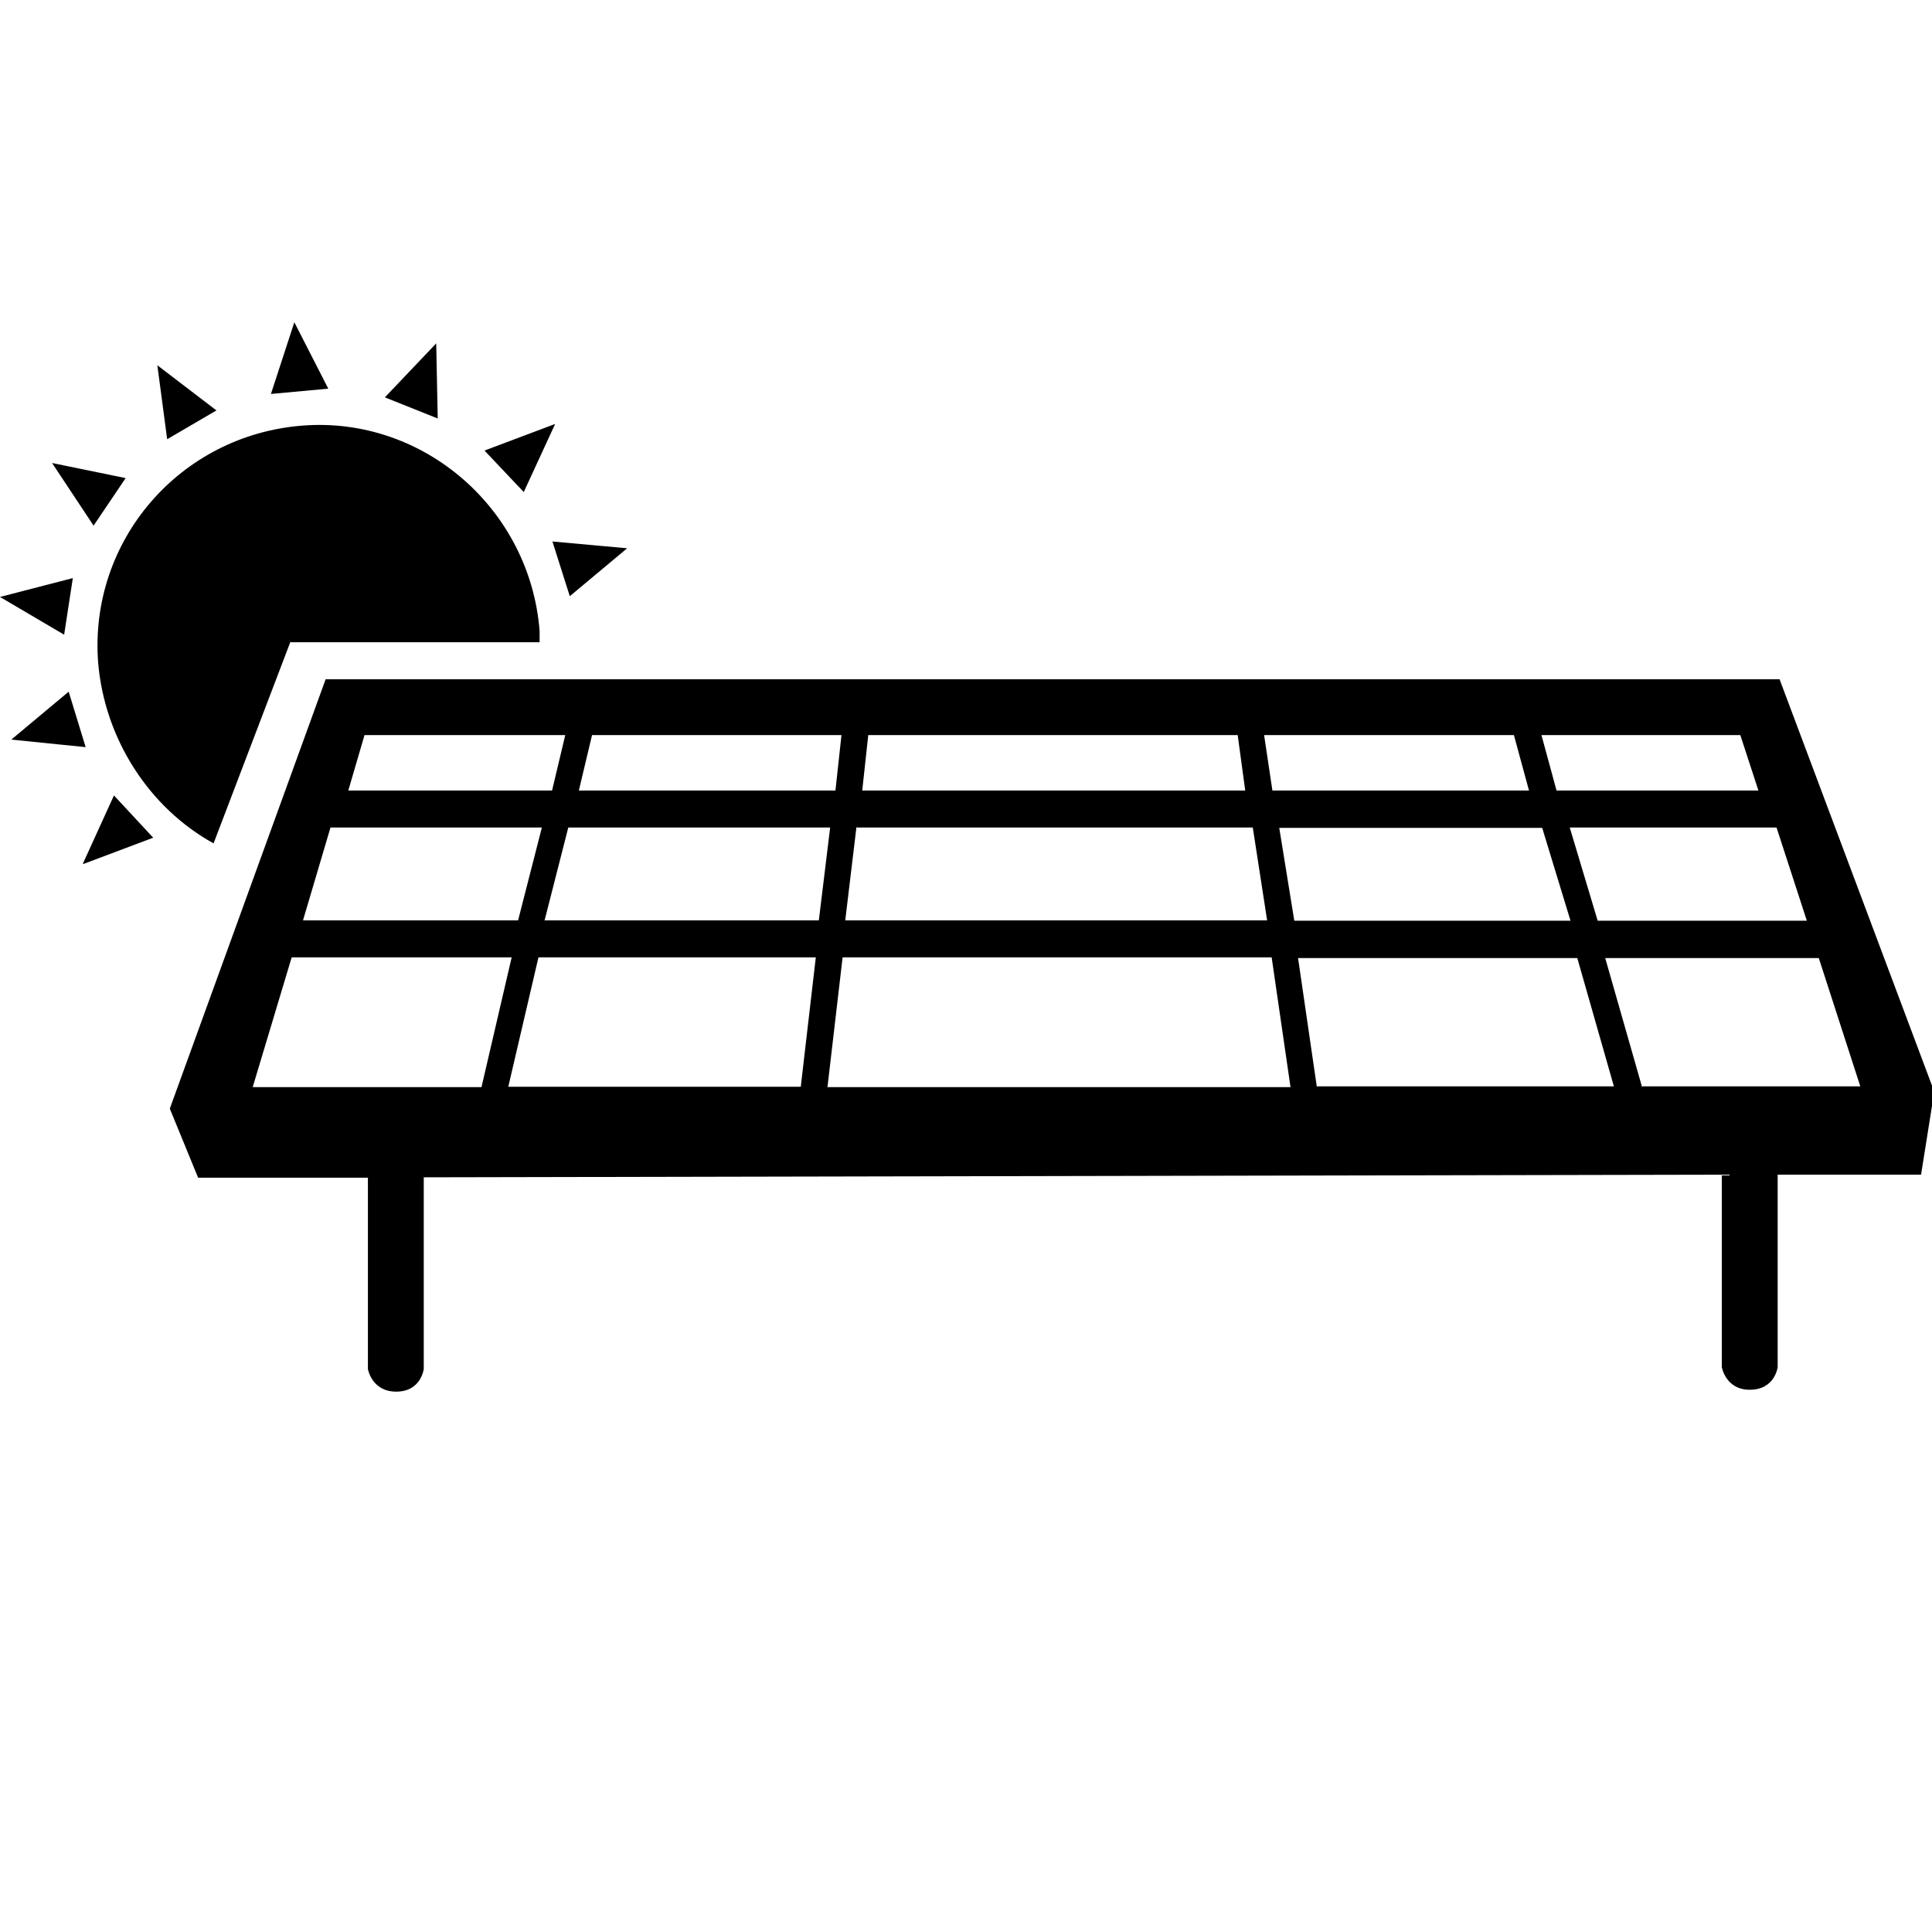
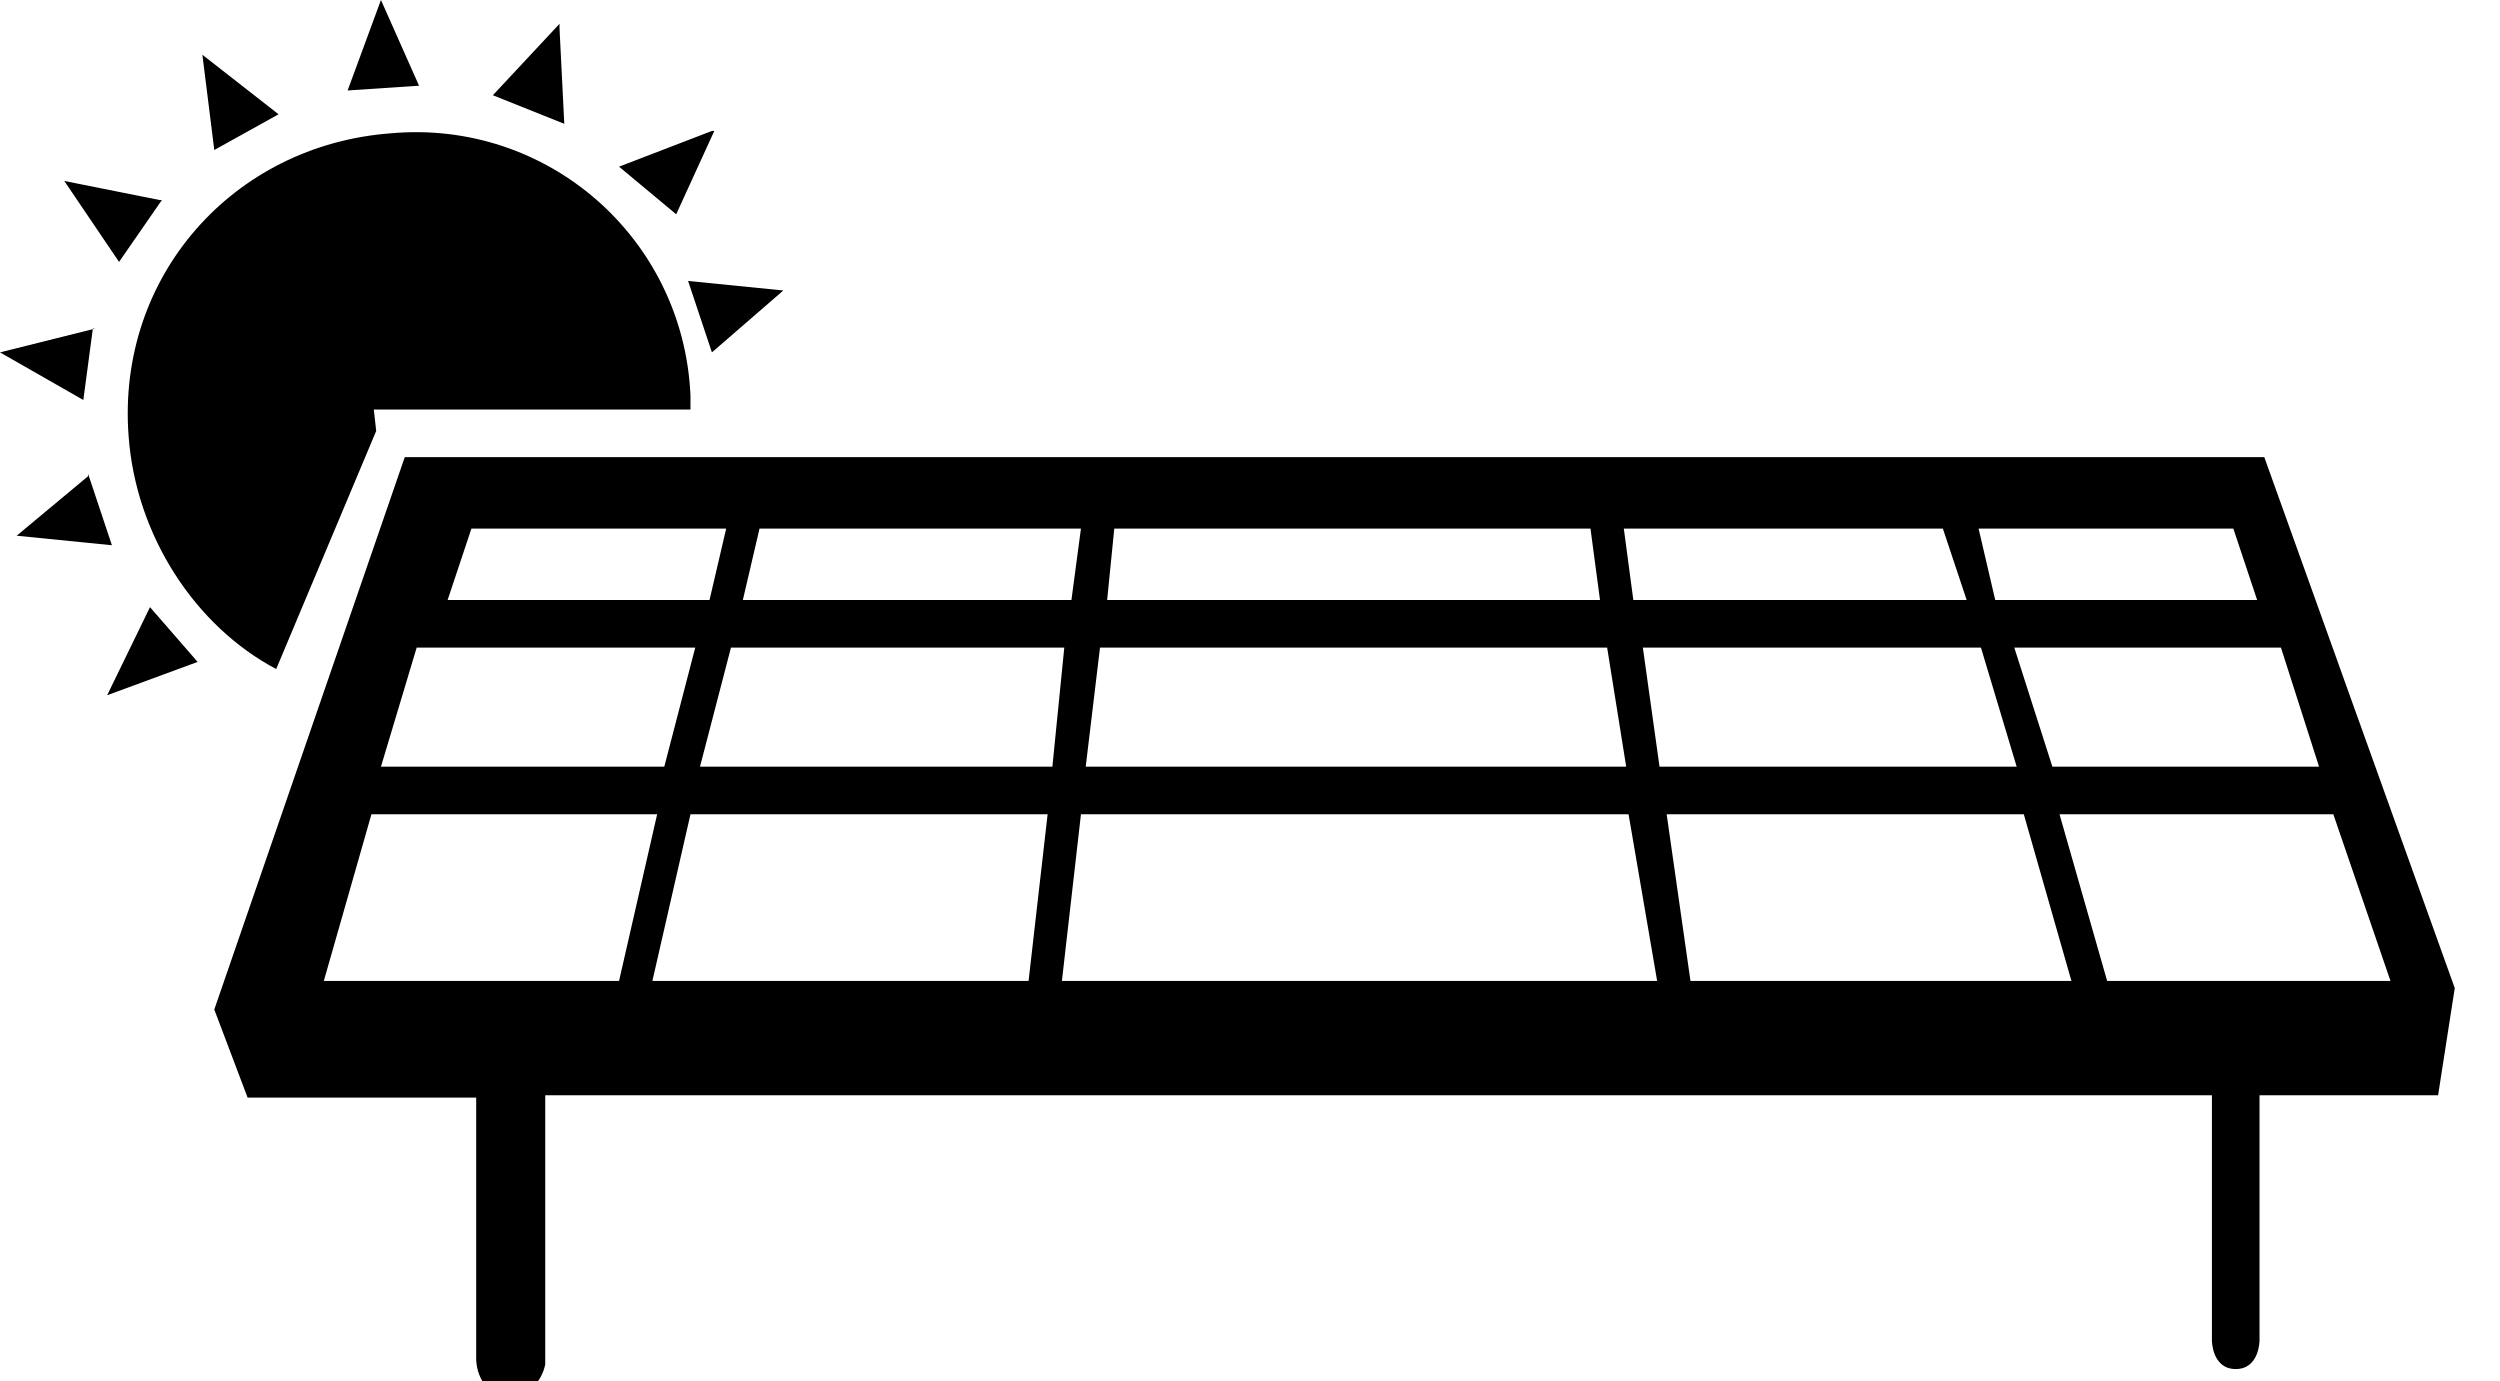
- <svg xmlns="http://www.w3.org/2000/svg" width="512" height="512" viewBox="0 0 512 512">
-   <path d="M115.6 91L102 105.3l14 5.6-.4-20zm-82.3 35.7l-19.5-4 11 16.6 8.5-12.6zM78 85.4l-6.2 19L87 103l-9-17.6zm73 72.6l15.2-12.7-19.8-1.8L151 158zm-4-45.6l-18.6 7 10.4 11 8.3-18zm-89.6-3.6l-15.7-12 2.6 19.6 13-7.6zM77 170.2h66v-3c-2.5-32.2-30.7-57-63-54.4s-56.4 30.4-54 62.7c1.7 20.5 13.7 38.7 30.6 48L77 170zm-57.7-17l-19.3 5 17 10 2.3-15zm452 26.8h-385L45 293.8l7.5 18.3h45v50.7s1 6 7.5 6c6.6 0 7.3-6 7.3-6V312l344-.7v51s1 6 7.4 6c6.7 0 7.4-6 7.4-6v-51h38l3.5-22-41-109.3zm7.5 64h-55.4l-7.4-24.7h54.8l8 24.6zm-17.6-49.2l4.8 14.7h-53.5l-4-14.7H461zm-60 0l4 14.7h-68l-2.2-14.7h66zm-171.2 0h98l2 14.7H228.5l1.6-14.7zm-3 24.5h105l3.8 24.6H224l3-25zm-70-24.5h66l-1.6 14.7h-68l3.5-14.7zm-60.4 0h53.2l-3.5 14.7h-54l4.3-14.7zm-9 24.5h56l-6.3 24.6h-57l7.4-25zM67 288l10.3-34.3h58.3l-8 34.4H67zm145.3 0h-77.6l8-34.3h73.5l-4 34.4zm-68-44l6.3-24.7H220l-3 24.6h-72.6zm75 44l4-34.3H337l5 34.4H219.2zM339 219.4h69.7l7.5 24.6H343l-4-24.7zm10 68.8l-5-34.3h74l9.7 34H349zm86.2 0l-9.8-34.3H482l11 34h-57.8zM22 229l18.6-7-10.4-11.2-8.2 18zm-3.8-45.7L3 196l19.7 2-4.5-14.7z" />
+ <svg xmlns="http://www.w3.org/2000/svg" viewBox="0 0 105 58" fill-rule="evenodd" clip-rule="evenodd" stroke-linejoin="round" stroke-miterlimit="1.4">
+   <path d="M3.7 20l-3 2.5 4 .4-1-3zm.8 9.2l3.8-1.4-2-2.3-1.8 3.7zm84 12l-2-7H98l2.4 7h-12zm-17.5 0l-1-7h15l2 7H71zm-2-14h14.2l1.5 5h-15l-.7-5zm-24.4 14l.8-7h23l1.2 7h-25zm-15.2-9l1.3-5h14l-.5 5H29.4zm13.8 9H27.4l1.6-7h15l-.8 7zm-29.6 0l2-7h12l-1.6 7H13.6zm4.2-14h11.4l-1.3 5H16l1.5-5zm2-5h10.7l-.7 3h-11l1-3zm12 0h13.6l-.4 3H31.2l.7-3zm14.4 5h21.3l.8 5H45.6l.6-5zm.6-5h20l.4 3H46.5l.3-3zm34.8 0l1 3h-14l-.4-3h13.4zm12.2 0l1 3h-11l-.7-3h11zm3.6 10H86.2l-1.6-5h11.2l1.6 5zm-1.5-13H17L9 42.4l1.4 3.7H20v11s0 1.5 1.4 1.5c1.3 0 1.5-1.3 1.5-1.3V46h70v10.3s0 1.2 1 1.2 1-1.2 1-1.2V46h7.5l.7-4.5-8-22.3zM4 13.8l-4 1 3.5 2 .4-3zm11.7 3.4H29v-.6C28.7 10 23 5 16.4 5.6c-6.6.5-11.5 6-11 12.7.3 4.2 2.8 8 6.2 9.8l4.2-10zm-4-12.4L8.5 2.3l.5 4 2.7-1.5zm18.2.7L26 7l2.4 2L30 5.5zm0 9.3l3-2.6-4-.4 1 3zM16 0l-1.4 3.8 3-.2L16 0zM6.7 8.4l-4-.8L5 11l1.8-2.6zM23.5 1l-2.8 3 3 1.2-.2-4z" />
</svg>
